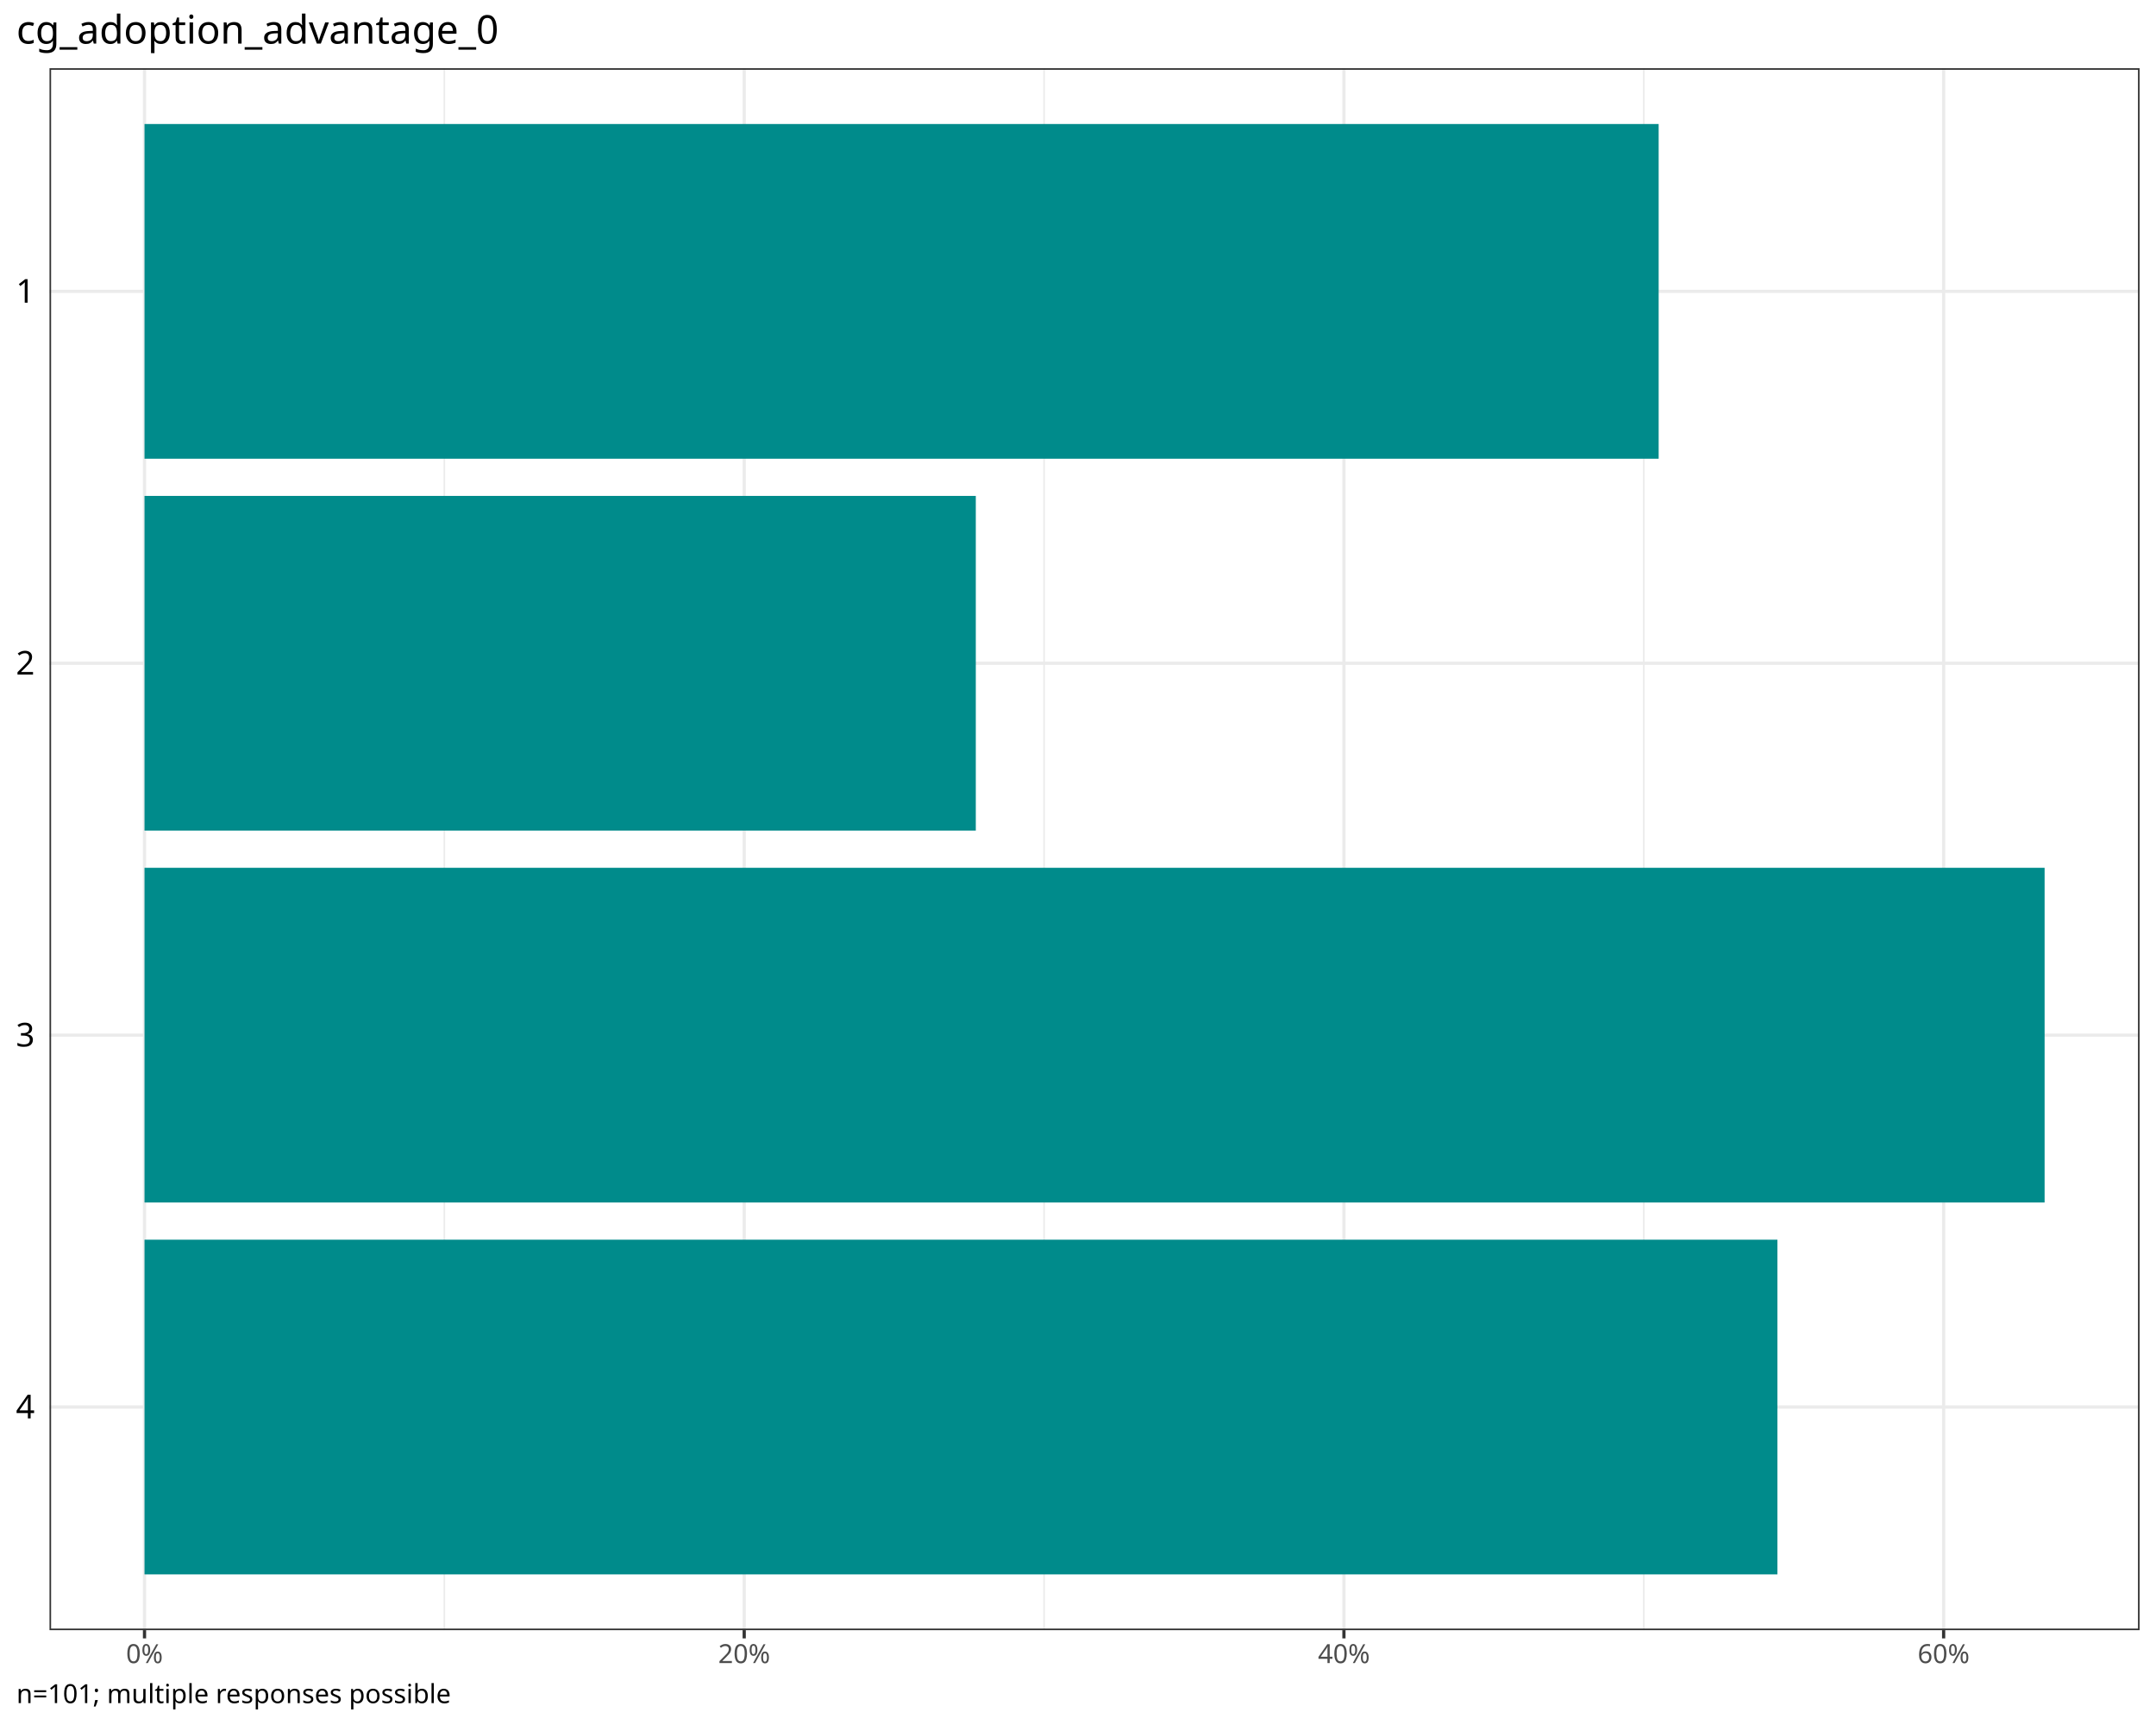
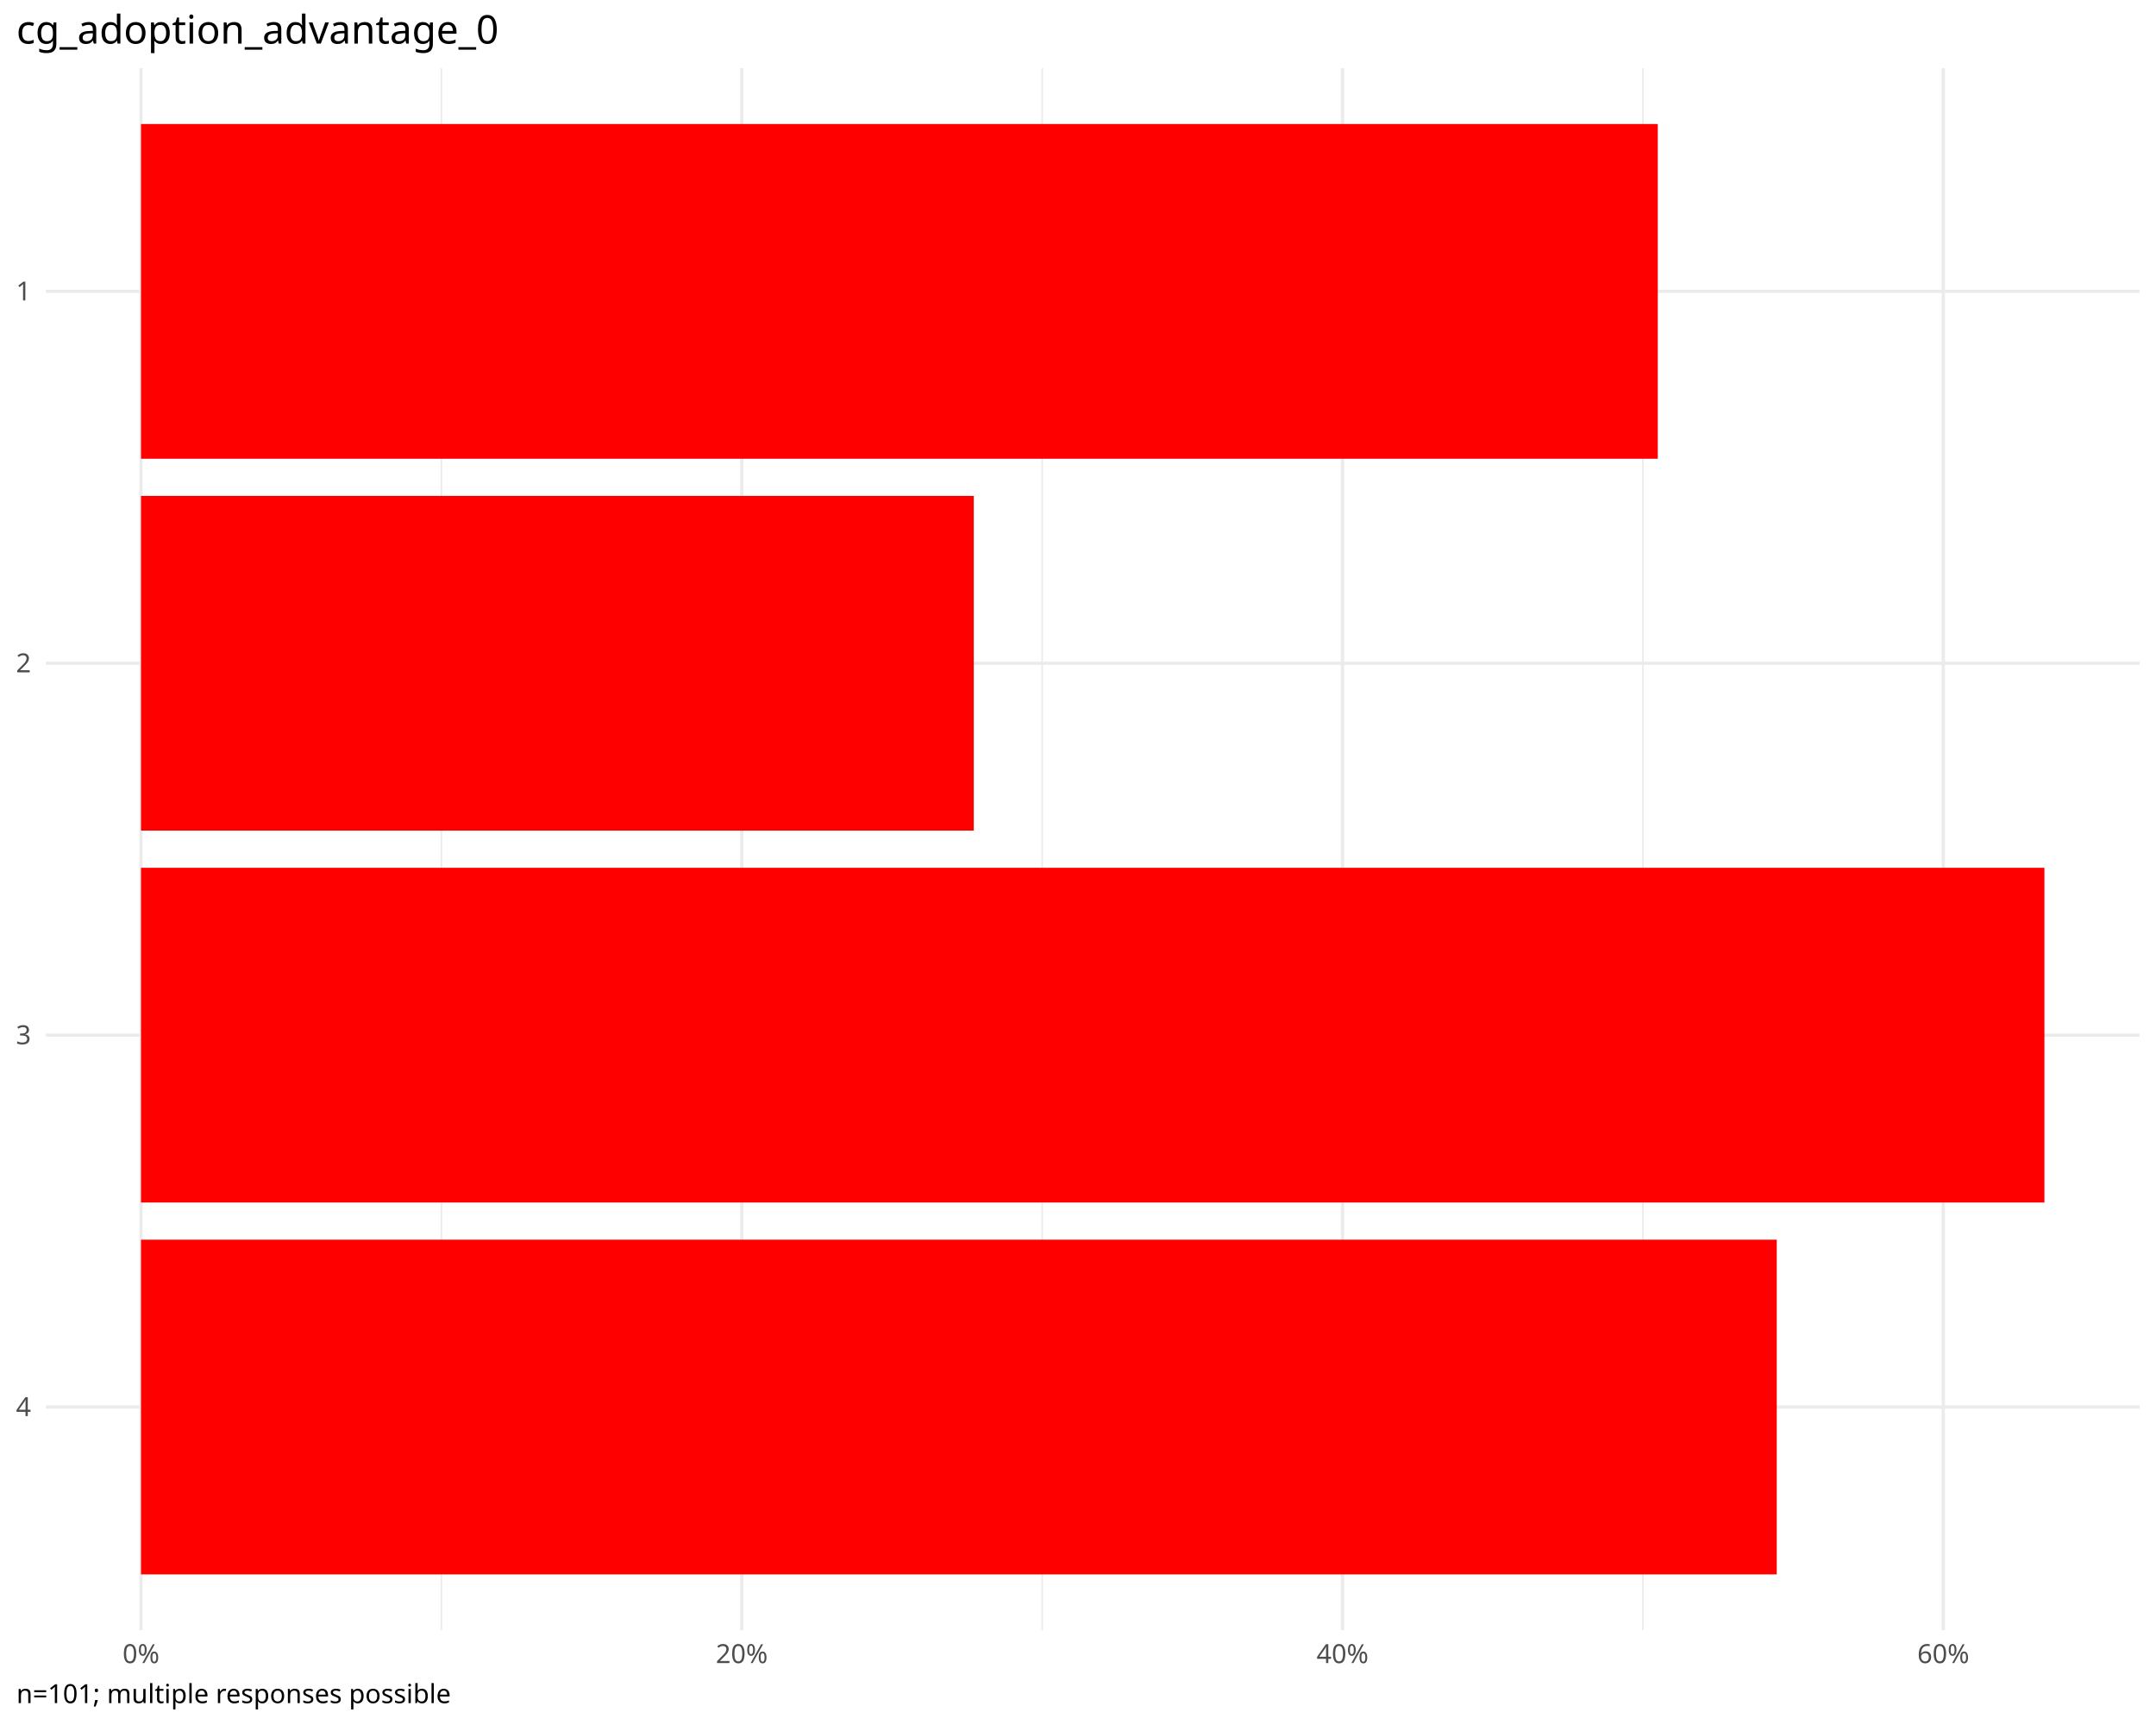
<svg xmlns="http://www.w3.org/2000/svg" class="svglite" data-engine-version="2.0" width="720.00pt" height="576.00pt" viewBox="0 0 720.00 576.00">
  <defs>
    <style type="text/css">
    .svglite line, .svglite polyline, .svglite polygon, .svglite path, .svglite rect, .svglite circle {
      fill: none;
      stroke: #000000;
      stroke-linecap: round;
      stroke-linejoin: round;
      stroke-miterlimit: 10.00;
    }
  </style>
  </defs>
  <rect width="100%" height="100%" style="stroke: none; fill: #FFFFFF;" />
  <defs>
    <clipPath id="cpMC4wMHw3MjAuMDB8MC4wMHw1NzYuMDA=">
      <rect x="0.00" y="0.00" width="720.00" height="576.00" />
    </clipPath>
  </defs>
  <g clip-path="url(#cpMC4wMHw3MjAuMDB8MC4wMHw1NzYuMDA=)">
-     <rect x="0.00" y="0.00" width="720.00" height="576.00" style="stroke-width: 1.07; stroke: #FFFFFF; fill: #FFFFFF;" />
-   </g>
+ </g>
  <defs>
-     <clipPath id="cpMTYuNTN8NzE0LjUyfDIyLjc4fDU0NC4zNA==">
-       <rect x="16.53" y="22.78" width="697.99" height="521.56" />
+     <clipPath id="cpMTUuMzF8NzE0LjUyfDIyLjc4fDU0NC4zNA==">
+       <rect x="15.31" y="22.78" width="699.22" height="521.56" />
    </clipPath>
  </defs>
-   <g clip-path="url(#cpMTYuNTN8NzE0LjUyfDIyLjc4fDU0NC4zNA==)">
-     <rect x="16.53" y="22.78" width="697.99" height="521.56" style="stroke-width: 1.07; stroke: none; fill: #FFFFFF;" />
-     <polyline points="148.39,544.34 148.39,22.78 " style="stroke-width: 0.53; stroke: #EBEBEB; stroke-linecap: butt;" />
-     <polyline points="348.67,544.34 348.67,22.78 " style="stroke-width: 0.53; stroke: #EBEBEB; stroke-linecap: butt;" />
-     <polyline points="548.95,544.34 548.95,22.78 " style="stroke-width: 0.53; stroke: #EBEBEB; stroke-linecap: butt;" />
-     <polyline points="16.53,469.83 714.52,469.83 " style="stroke-width: 1.07; stroke: #EBEBEB; stroke-linecap: butt;" />
-     <polyline points="16.53,345.65 714.52,345.65 " style="stroke-width: 1.07; stroke: #EBEBEB; stroke-linecap: butt;" />
-     <polyline points="16.53,221.47 714.52,221.47 " style="stroke-width: 1.07; stroke: #EBEBEB; stroke-linecap: butt;" />
-     <polyline points="16.53,97.29 714.52,97.29 " style="stroke-width: 1.07; stroke: #EBEBEB; stroke-linecap: butt;" />
-     <polyline points="48.26,544.34 48.26,22.78 " style="stroke-width: 1.07; stroke: #EBEBEB; stroke-linecap: butt;" />
-     <polyline points="248.53,544.34 248.53,22.78 " style="stroke-width: 1.07; stroke: #EBEBEB; stroke-linecap: butt;" />
-     <polyline points="448.81,544.34 448.81,22.78 " style="stroke-width: 1.07; stroke: #EBEBEB; stroke-linecap: butt;" />
-     <polyline points="649.08,544.34 649.08,22.78 " style="stroke-width: 1.07; stroke: #EBEBEB; stroke-linecap: butt;" />
-     <rect x="48.26" y="41.41" width="505.65" height="111.76" style="stroke-width: 1.07; stroke: none; stroke-linecap: butt; stroke-linejoin: miter; fill: #008B8B;" />
-     <rect x="48.26" y="165.59" width="277.61" height="111.76" style="stroke-width: 1.07; stroke: none; stroke-linecap: butt; stroke-linejoin: miter; fill: #008B8B;" />
-     <rect x="48.26" y="289.77" width="634.54" height="111.76" style="stroke-width: 1.07; stroke: none; stroke-linecap: butt; stroke-linejoin: miter; fill: #008B8B;" />
-     <rect x="48.26" y="413.95" width="545.31" height="111.76" style="stroke-width: 1.07; stroke: none; stroke-linecap: butt; stroke-linejoin: miter; fill: #008B8B;" />
-     <rect x="16.53" y="22.78" width="697.99" height="521.56" style="stroke-width: 1.07; stroke: #333333;" />
+   <g clip-path="url(#cpMTUuMzF8NzE0LjUyfDIyLjc4fDU0NC4zNA==)">
+     <polyline points="147.40,544.34 147.40,22.78 " style="stroke-width: 0.53; stroke: #EBEBEB; stroke-linecap: butt;" />
+     <polyline points="348.03,544.34 348.03,22.78 " style="stroke-width: 0.53; stroke: #EBEBEB; stroke-linecap: butt;" />
+     <polyline points="548.66,544.34 548.66,22.78 " style="stroke-width: 0.53; stroke: #EBEBEB; stroke-linecap: butt;" />
+     <polyline points="15.31,469.83 714.52,469.83 " style="stroke-width: 1.07; stroke: #EBEBEB; stroke-linecap: butt;" />
+     <polyline points="15.31,345.65 714.52,345.65 " style="stroke-width: 1.07; stroke: #EBEBEB; stroke-linecap: butt;" />
+     <polyline points="15.31,221.47 714.52,221.47 " style="stroke-width: 1.07; stroke: #EBEBEB; stroke-linecap: butt;" />
+     <polyline points="15.31,97.29 714.52,97.29 " style="stroke-width: 1.07; stroke: #EBEBEB; stroke-linecap: butt;" />
+     <polyline points="47.09,544.34 47.09,22.78 " style="stroke-width: 1.07; stroke: #EBEBEB; stroke-linecap: butt;" />
+     <polyline points="247.72,544.34 247.72,22.78 " style="stroke-width: 1.07; stroke: #EBEBEB; stroke-linecap: butt;" />
+     <polyline points="448.34,544.34 448.34,22.78 " style="stroke-width: 1.07; stroke: #EBEBEB; stroke-linecap: butt;" />
+     <polyline points="648.97,544.34 648.97,22.78 " style="stroke-width: 1.07; stroke: #EBEBEB; stroke-linecap: butt;" />
+     <rect x="47.09" y="41.41" width="506.53" height="111.76" style="stroke-width: 1.07; stroke: none; stroke-linecap: butt; stroke-linejoin: miter; fill: #FF0000;" />
+     <rect x="47.09" y="165.59" width="278.10" height="111.76" style="stroke-width: 1.07; stroke: none; stroke-linecap: butt; stroke-linejoin: miter; fill: #FF0000;" />
+     <rect x="47.09" y="289.77" width="635.65" height="111.76" style="stroke-width: 1.07; stroke: none; stroke-linecap: butt; stroke-linejoin: miter; fill: #FF0000;" />
+     <rect x="47.09" y="413.95" width="546.26" height="111.76" style="stroke-width: 1.07; stroke: none; stroke-linecap: butt; stroke-linejoin: miter; fill: #FF0000;" />
  </g>
  <g clip-path="url(#cpMC4wMHw3MjAuMDB8MC4wMHw1NzYuMDA=)">
-     <text x="11.60" y="473.62" text-anchor="end" style="font-size: 11.00px; font-family: sans;" textLength="6.12px" lengthAdjust="spacingAndGlyphs">4</text>
-     <text x="11.60" y="349.44" text-anchor="end" style="font-size: 11.00px; font-family: sans;" textLength="6.12px" lengthAdjust="spacingAndGlyphs">3</text>
-     <text x="11.60" y="225.26" text-anchor="end" style="font-size: 11.00px; font-family: sans;" textLength="6.12px" lengthAdjust="spacingAndGlyphs">2</text>
-     <text x="11.60" y="101.08" text-anchor="end" style="font-size: 11.00px; font-family: sans;" textLength="6.12px" lengthAdjust="spacingAndGlyphs">1</text>
-     <polyline points="48.26,547.08 48.26,544.34 " style="stroke-width: 1.07; stroke: #333333; stroke-linecap: butt;" />
-     <polyline points="248.53,547.08 248.53,544.34 " style="stroke-width: 1.07; stroke: #333333; stroke-linecap: butt;" />
-     <polyline points="448.81,547.08 448.81,544.34 " style="stroke-width: 1.07; stroke: #333333; stroke-linecap: butt;" />
-     <polyline points="649.08,547.08 649.08,544.34 " style="stroke-width: 1.07; stroke: #333333; stroke-linecap: butt;" />
-     <text x="48.26" y="555.33" text-anchor="middle" style="font-size: 8.80px; fill: #4D4D4D; font-family: sans;" textLength="12.72px" lengthAdjust="spacingAndGlyphs">0%</text>
-     <text x="248.53" y="555.33" text-anchor="middle" style="font-size: 8.80px; fill: #4D4D4D; font-family: sans;" textLength="17.61px" lengthAdjust="spacingAndGlyphs">20%</text>
-     <text x="448.81" y="555.33" text-anchor="middle" style="font-size: 8.80px; fill: #4D4D4D; font-family: sans;" textLength="17.61px" lengthAdjust="spacingAndGlyphs">40%</text>
-     <text x="649.08" y="555.33" text-anchor="middle" style="font-size: 8.80px; fill: #4D4D4D; font-family: sans;" textLength="17.61px" lengthAdjust="spacingAndGlyphs">60%</text>
+     <text x="10.37" y="472.86" text-anchor="end" style="font-size: 8.80px; fill: #4D4D4D; font-family: sans;" textLength="4.89px" lengthAdjust="spacingAndGlyphs">4</text>
+     <text x="10.37" y="348.68" text-anchor="end" style="font-size: 8.80px; fill: #4D4D4D; font-family: sans;" textLength="4.89px" lengthAdjust="spacingAndGlyphs">3</text>
+     <text x="10.37" y="224.50" text-anchor="end" style="font-size: 8.80px; fill: #4D4D4D; font-family: sans;" textLength="4.89px" lengthAdjust="spacingAndGlyphs">2</text>
+     <text x="10.37" y="100.32" text-anchor="end" style="font-size: 8.80px; fill: #4D4D4D; font-family: sans;" textLength="4.89px" lengthAdjust="spacingAndGlyphs">1</text>
+     <text x="47.09" y="555.33" text-anchor="middle" style="font-size: 8.80px; fill: #4D4D4D; font-family: sans;" textLength="12.72px" lengthAdjust="spacingAndGlyphs">0%</text>
+     <text x="247.72" y="555.33" text-anchor="middle" style="font-size: 8.80px; fill: #4D4D4D; font-family: sans;" textLength="17.61px" lengthAdjust="spacingAndGlyphs">20%</text>
+     <text x="448.34" y="555.33" text-anchor="middle" style="font-size: 8.80px; fill: #4D4D4D; font-family: sans;" textLength="17.61px" lengthAdjust="spacingAndGlyphs">40%</text>
+     <text x="648.97" y="555.33" text-anchor="middle" style="font-size: 8.80px; fill: #4D4D4D; font-family: sans;" textLength="17.61px" lengthAdjust="spacingAndGlyphs">60%</text>
    <text x="5.48" y="14.56" style="font-size: 13.20px; font-family: sans;" textLength="155.63px" lengthAdjust="spacingAndGlyphs">cg_adoption_advantage_0</text>
    <text x="5.48" y="568.69" style="font-size: 8.80px; font-family: sans;" textLength="137.73px" lengthAdjust="spacingAndGlyphs">n=101; multiple responses possible</text>
  </g>
</svg>
